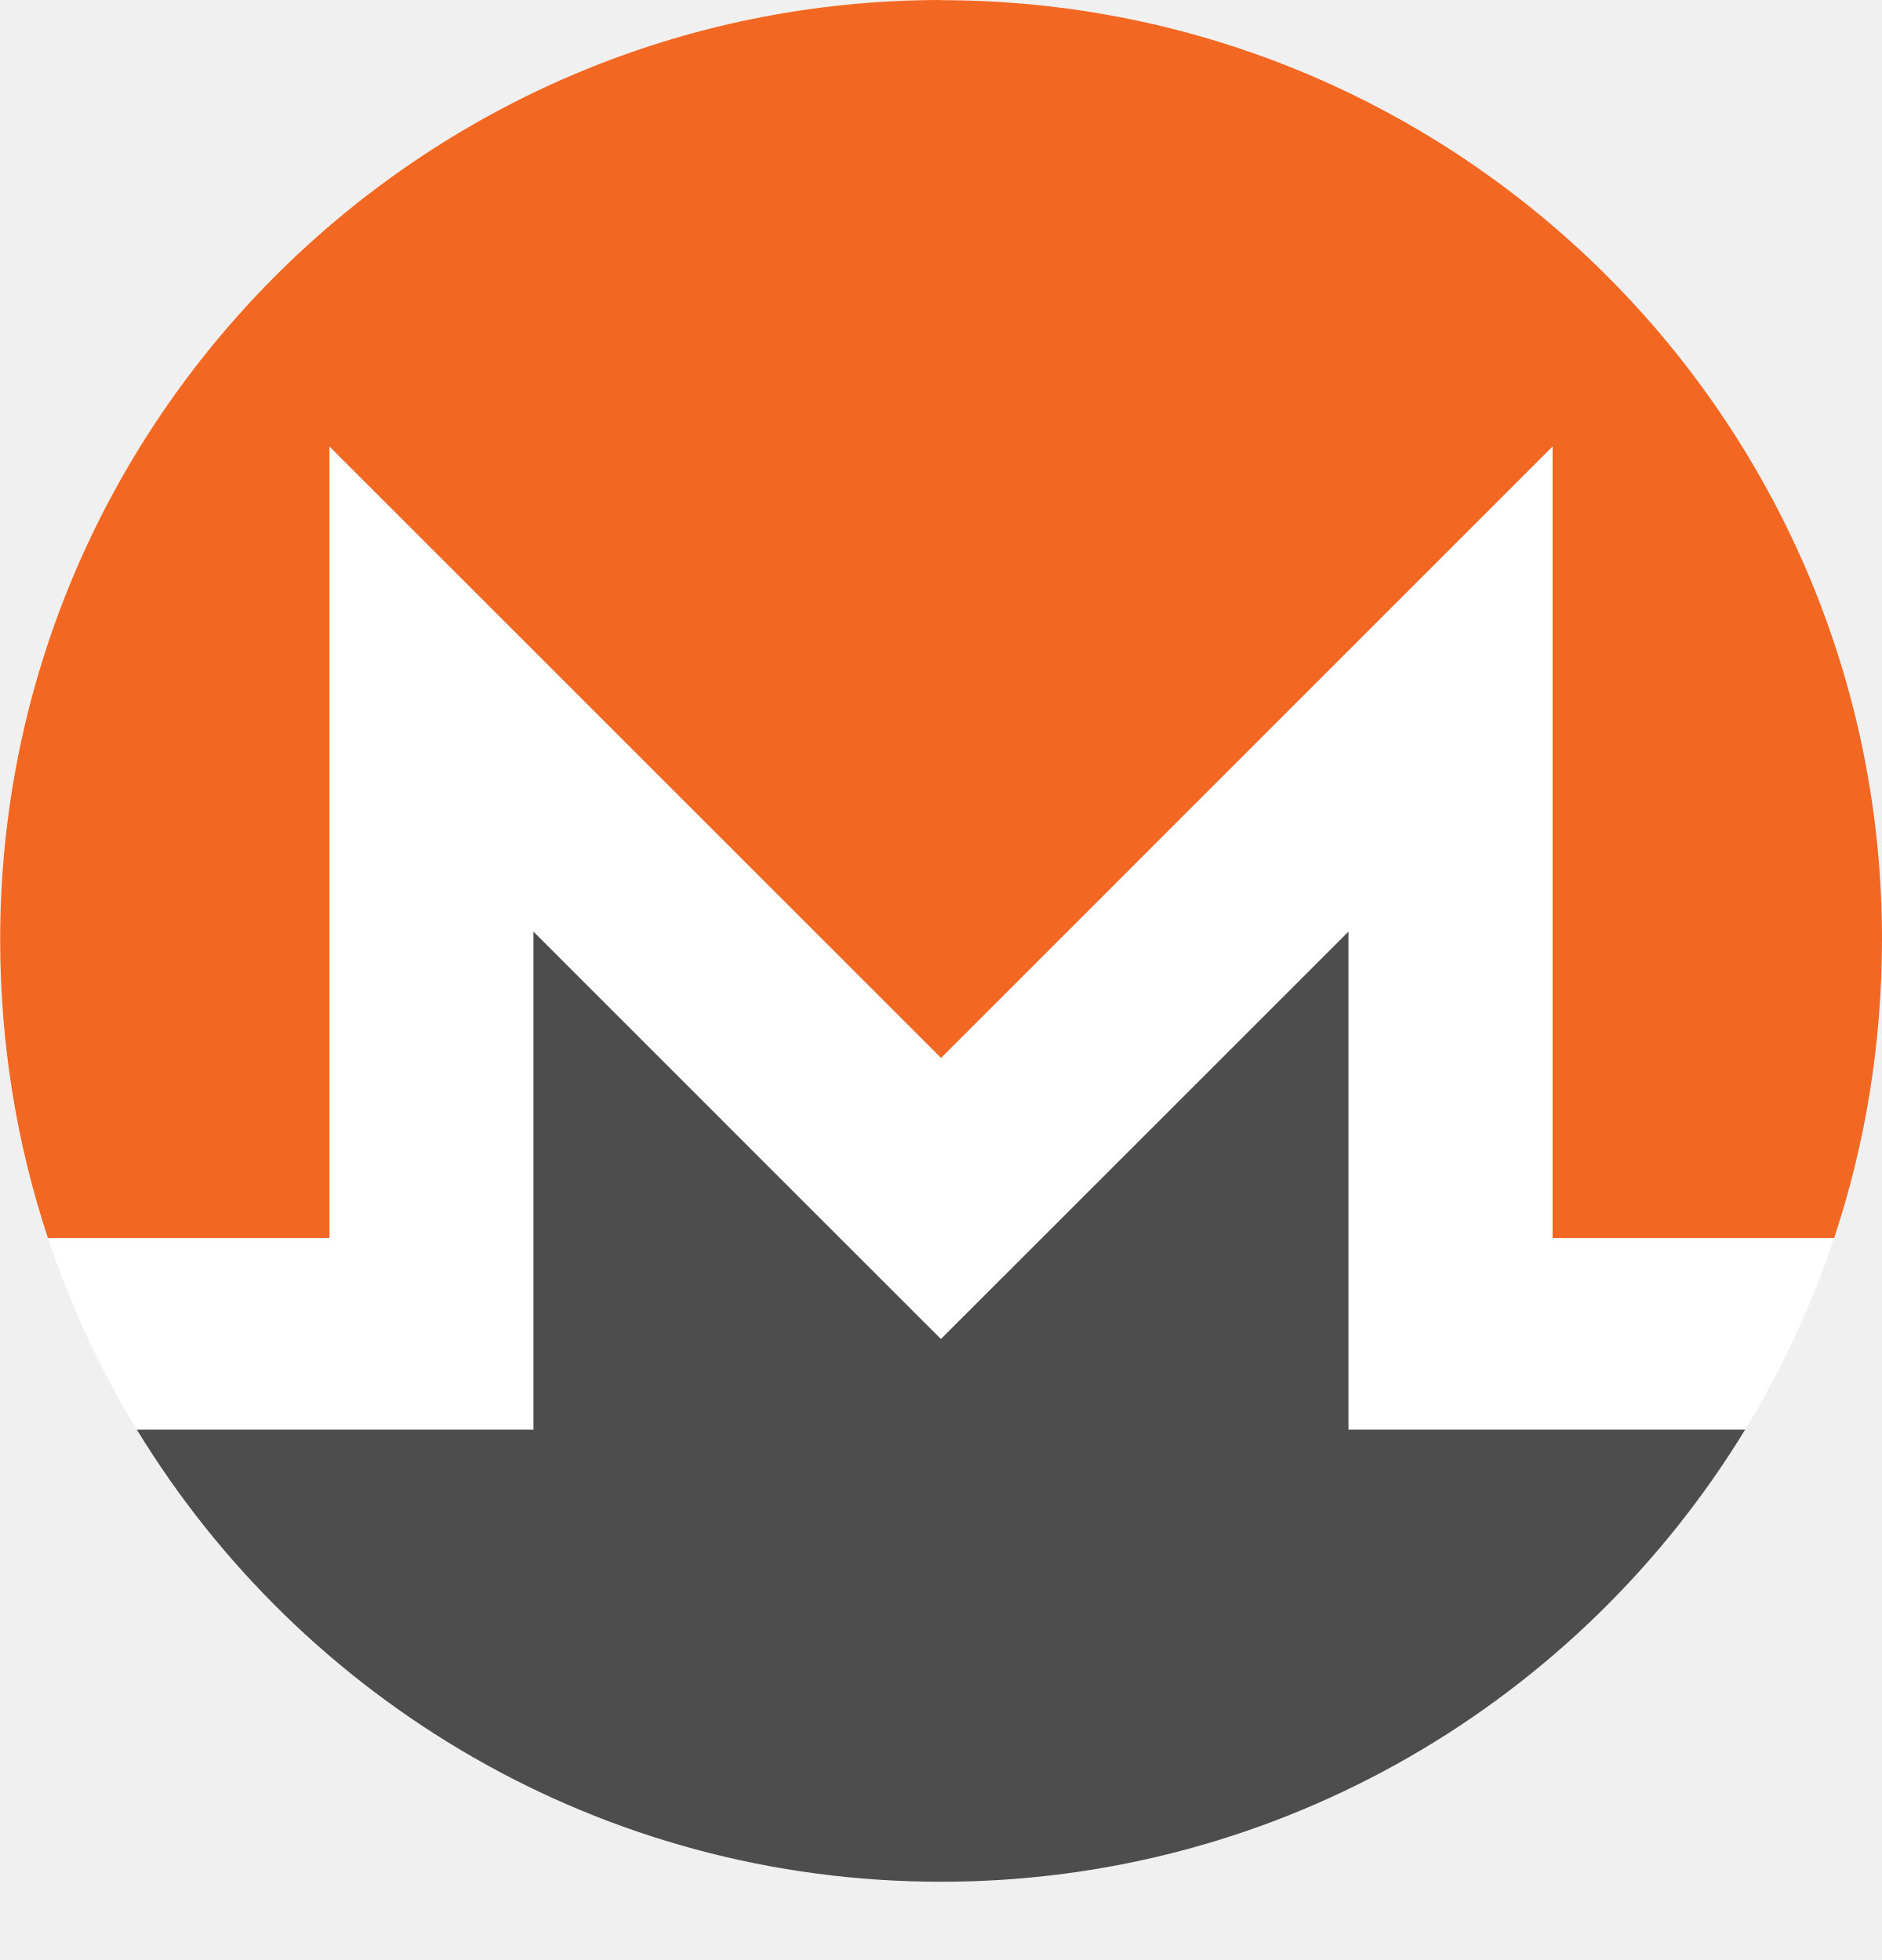
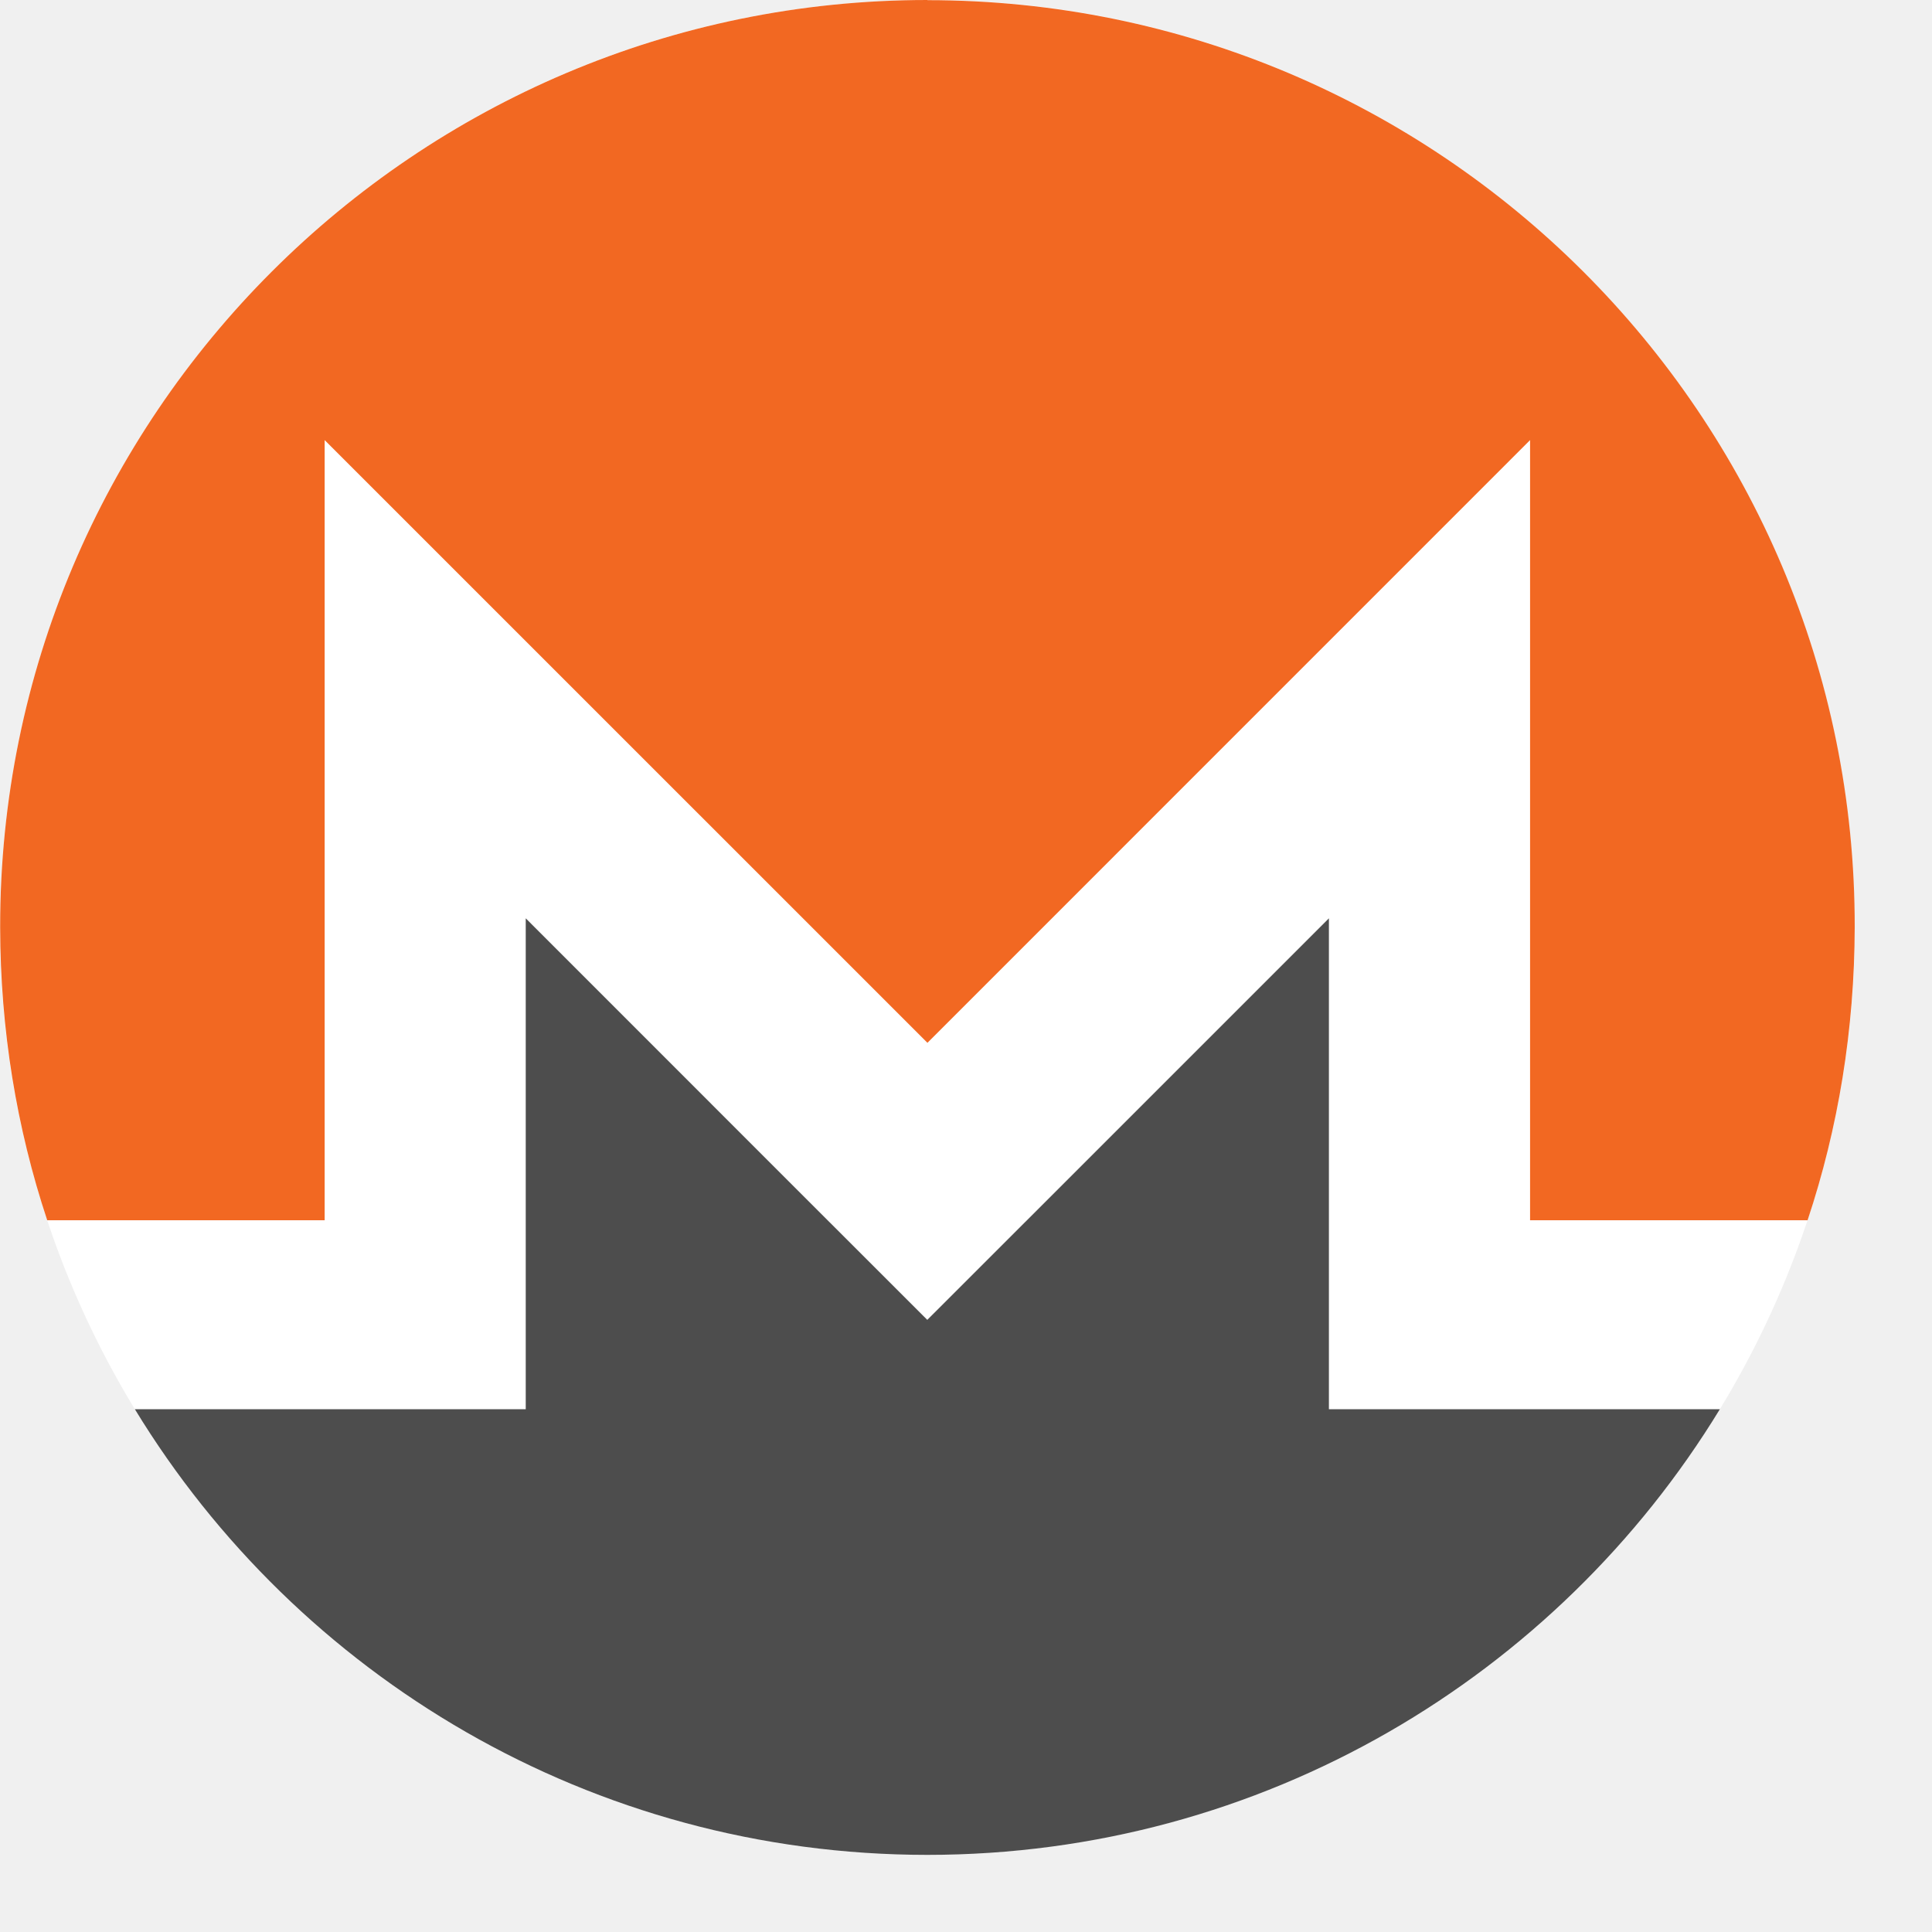
- <svg xmlns="http://www.w3.org/2000/svg" width="24" height="25" viewBox="0 0 24 25" fill="none">
+ <svg xmlns="http://www.w3.org/2000/svg" width="25" height="25" viewBox="0 0 25 25" fill="none">
  <circle cx="12" cy="12" r="12" fill="white" />
  <path d="M12.001 0C5.375 0 -0.006 5.38 0.002 12C0.004 13.324 0.215 14.598 0.611 15.79H4.201V5.695L12.001 13.494L19.799 5.695V15.79H23.39C23.787 14.598 23.997 13.324 24 12C24.011 5.374 18.627 0.002 12.001 0.002V0Z" fill="#F26822" />
  <path d="M10.206 15.287L6.803 11.883V18.235H4.201L1.745 18.235C3.851 21.691 7.658 24.002 12 24.002C16.342 24.002 20.148 21.69 22.255 18.235H17.196V11.883L13.792 15.287L11.999 17.079L10.206 15.287H10.206Z" fill="#4D4D4D" />
</svg>
